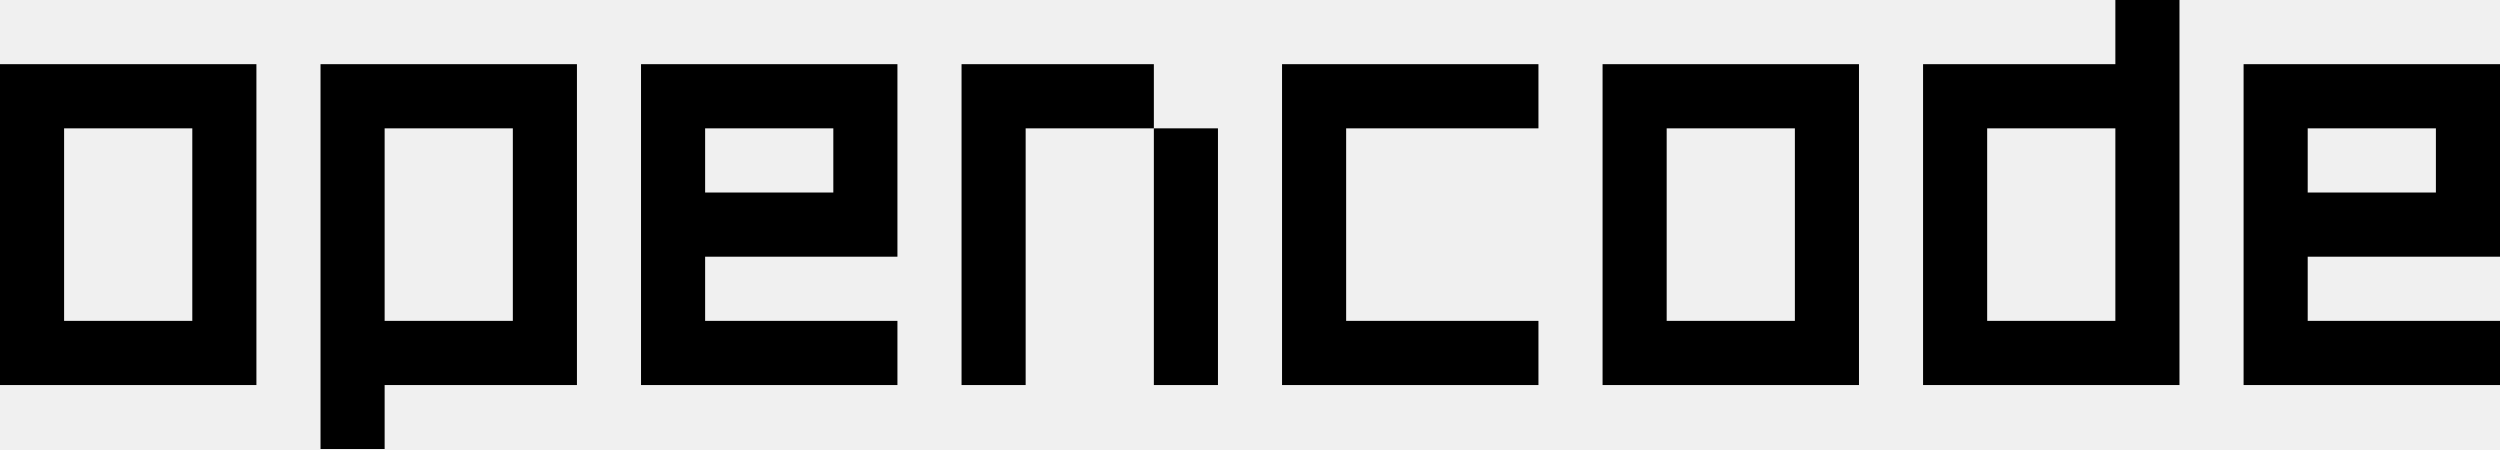
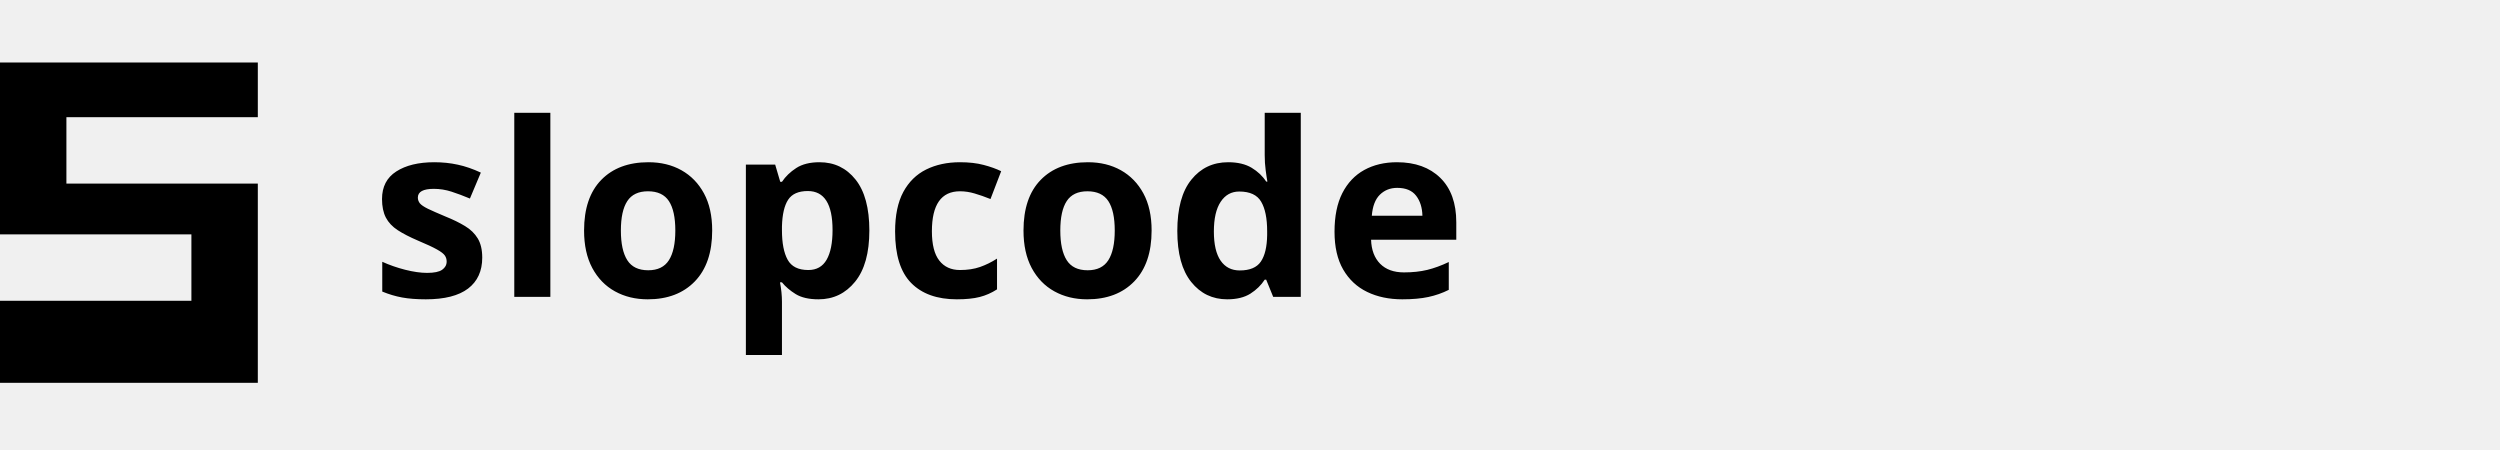
<svg xmlns="http://www.w3.org/2000/svg" width="640" height="115" viewBox="0 0 640 115" fill="none">
-   <g clip-path="url(#clip0_1401_86353)">
-     <mask id="mask0_1401_86353" style="mask-type:luminance" maskUnits="userSpaceOnUse" x="0" y="0" width="640" height="115">
-       <path d="M640 0H0V115H640V0Z" fill="white" />
-     </mask>
-     <g mask="url(#mask0_1401_86353)">
-       <path d="M49.231 32.857H16.41V82.143H49.231V32.857ZM65.641 98.572H0V16.429H65.641V98.572Z" fill="black" />
-       <path d="M98.465 82.143H131.285V32.857H98.465V82.143ZM147.696 98.572H98.465V115H82.055V16.429H147.696V98.572Z" fill="black" />
-       <path d="M229.743 65.714H180.512V82.143H229.743V98.572H164.102V16.429H229.743V65.714ZM180.512 49.286H213.332V32.857H180.512V49.286Z" fill="black" />
-       <path d="M295.387 32.857H262.567V98.572H246.156V16.429H295.387V32.857ZM311.797 98.572H295.387V32.857H311.797V98.572Z" fill="black" />
-       <path d="M393.844 32.857H344.613V82.143H393.844V98.572H328.203V16.429H393.844V32.857Z" fill="black" />
-       <path d="M459.489 32.857H426.668V82.143H459.489V32.857ZM475.899 98.572H410.258V16.429H475.899V98.572Z" fill="black" />
-       <path d="M541.535 32.857H508.715V82.143H541.535V32.857ZM557.946 98.571H492.305V16.429H541.535V0H557.946V98.571Z" fill="black" />
-       <path d="M590.77 32.857V49.286H623.59V32.857H590.77ZM640 65.714H590.77V82.143H640V98.572H574.359V16.429H640V65.714Z" fill="black" />
-     </g>
-   </g>
-   <defs>
-     <clipPath id="clip0_1401_86353">
-       <rect width="640" height="115" fill="white" />
-     </clipPath>
-   </defs>
+   <path d="M66 16H0V30H66V16ZM17 30H0V47H17V30ZM66 47H0V60H66V47ZM66 60H49V77H66V60ZM66 77H0V98H66V77Z" fill="black" />
+   <text x="95" y="76" fill="black" font-family="'Space Grotesk', 'Avenir Next', 'Segoe UI', sans-serif" font-size="62" font-weight="700" letter-spacing="1">slopcode</text>
</svg>
